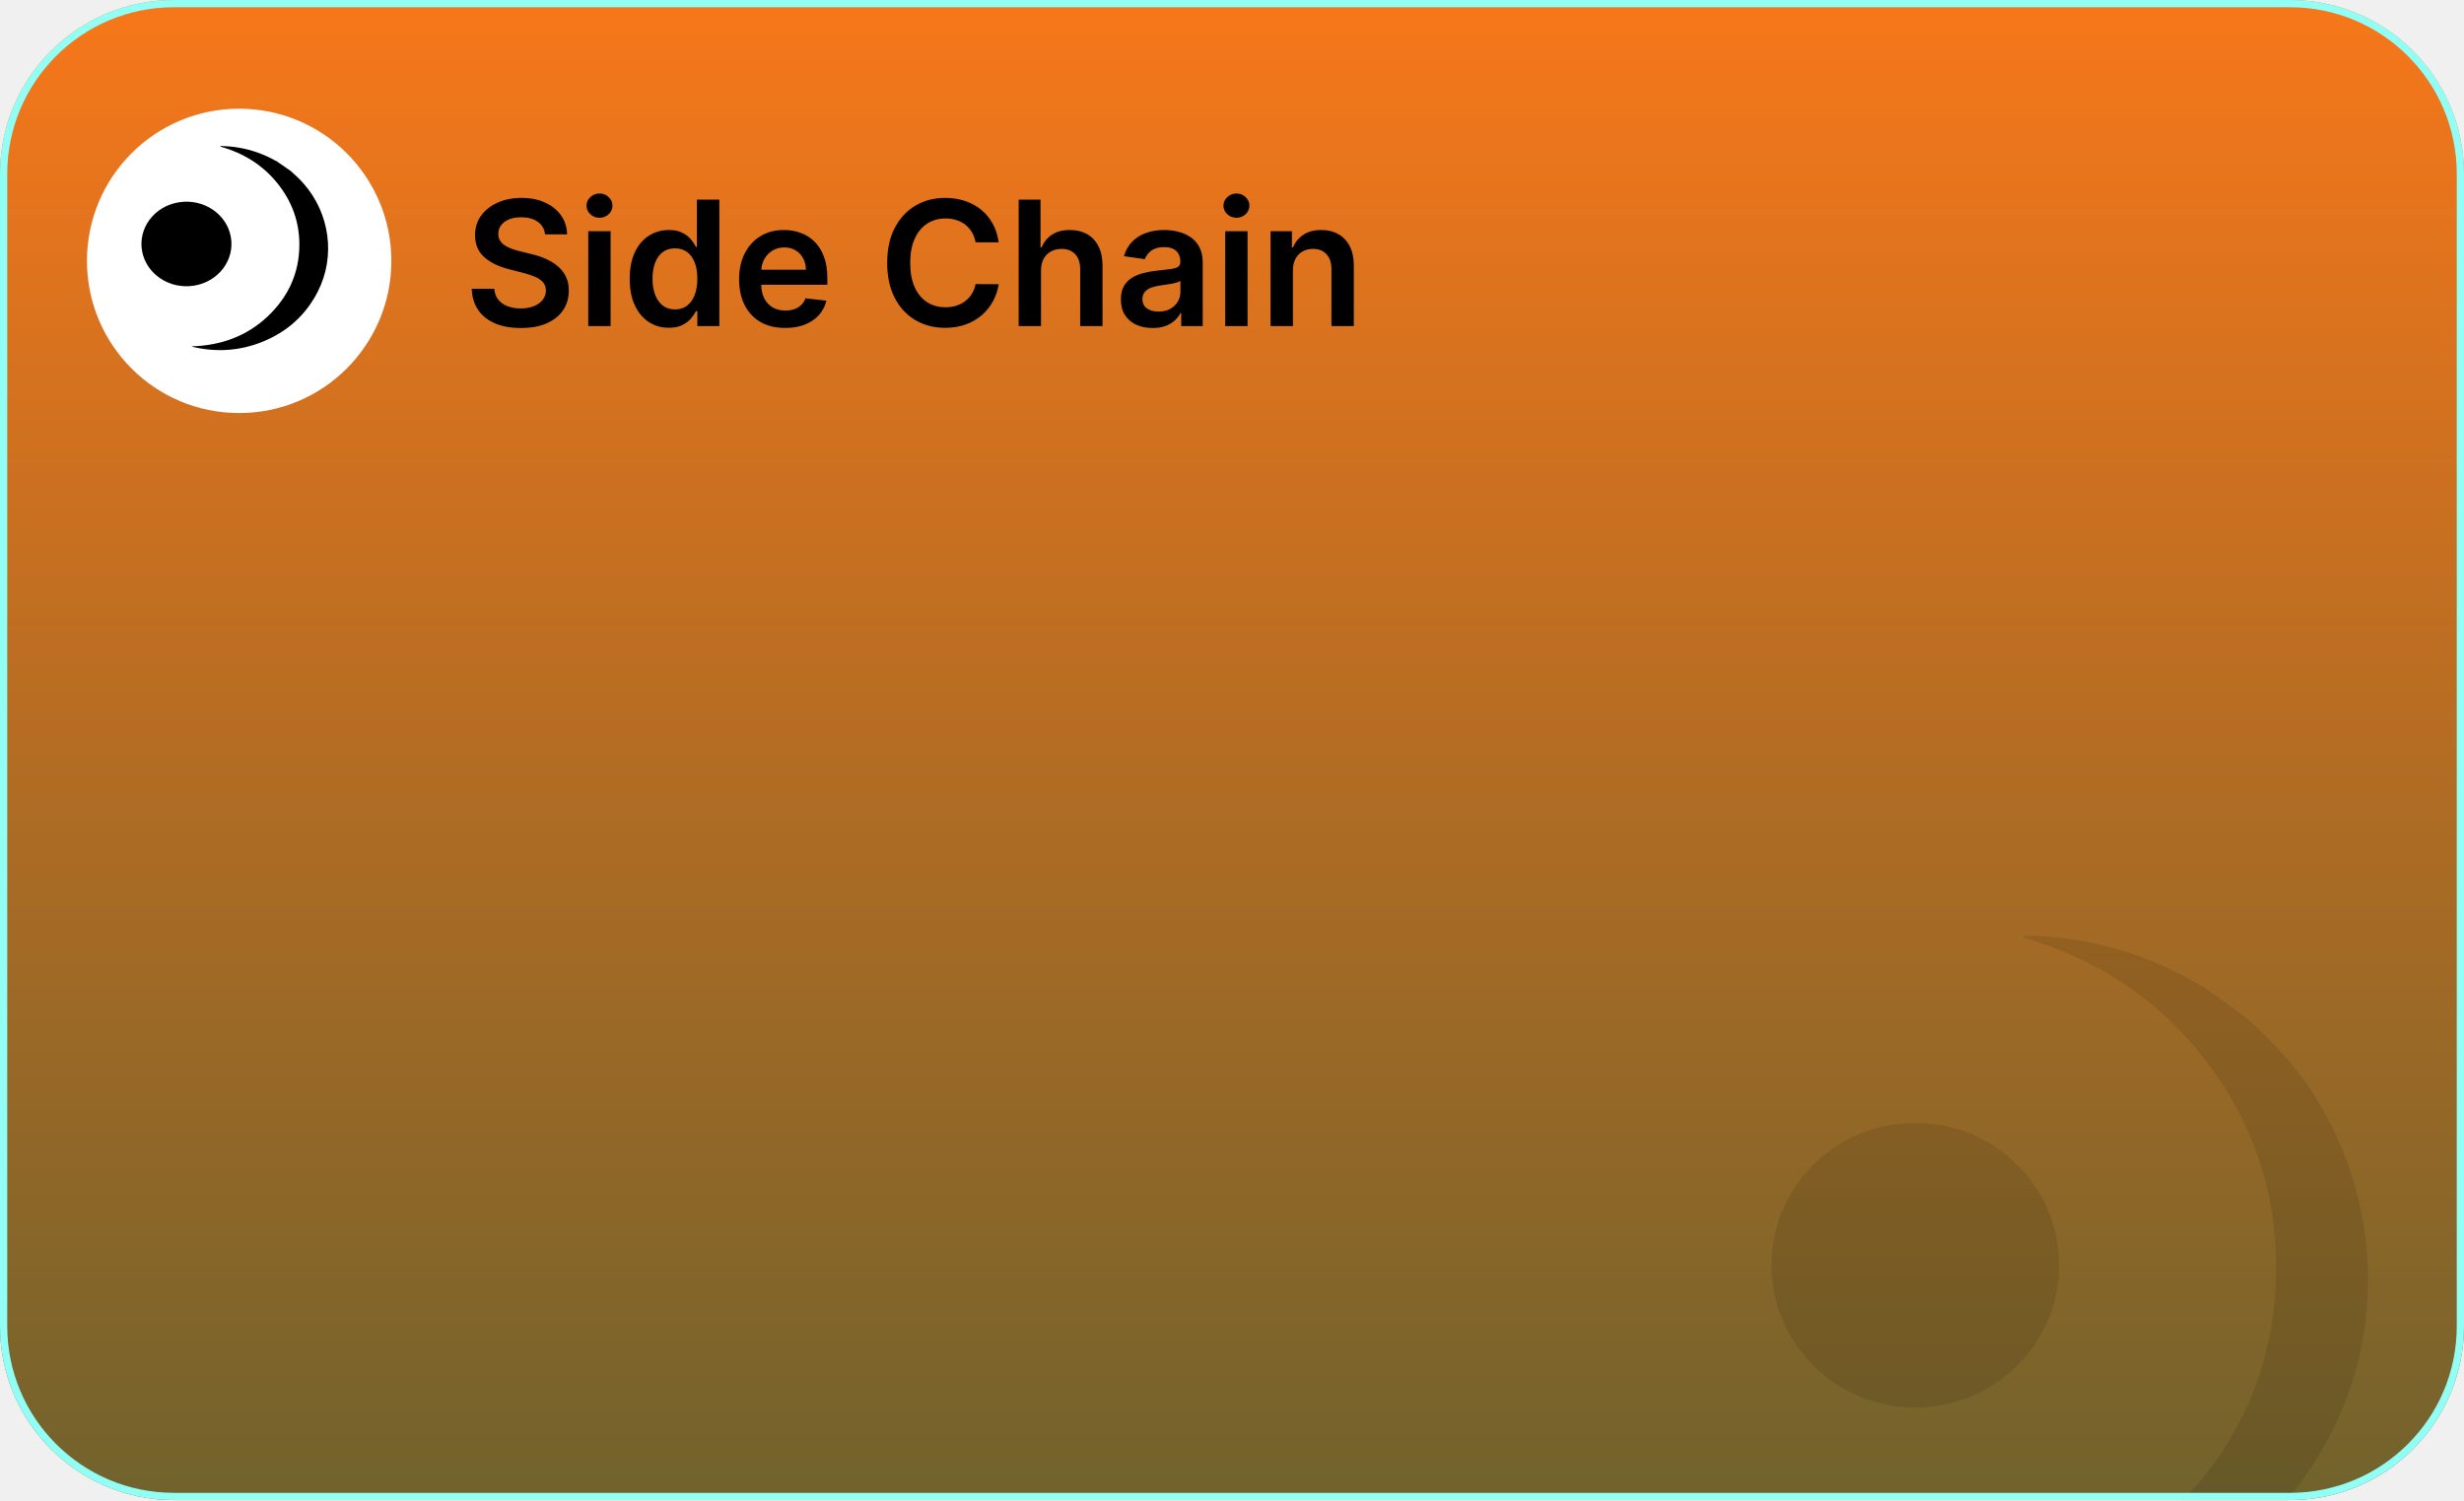
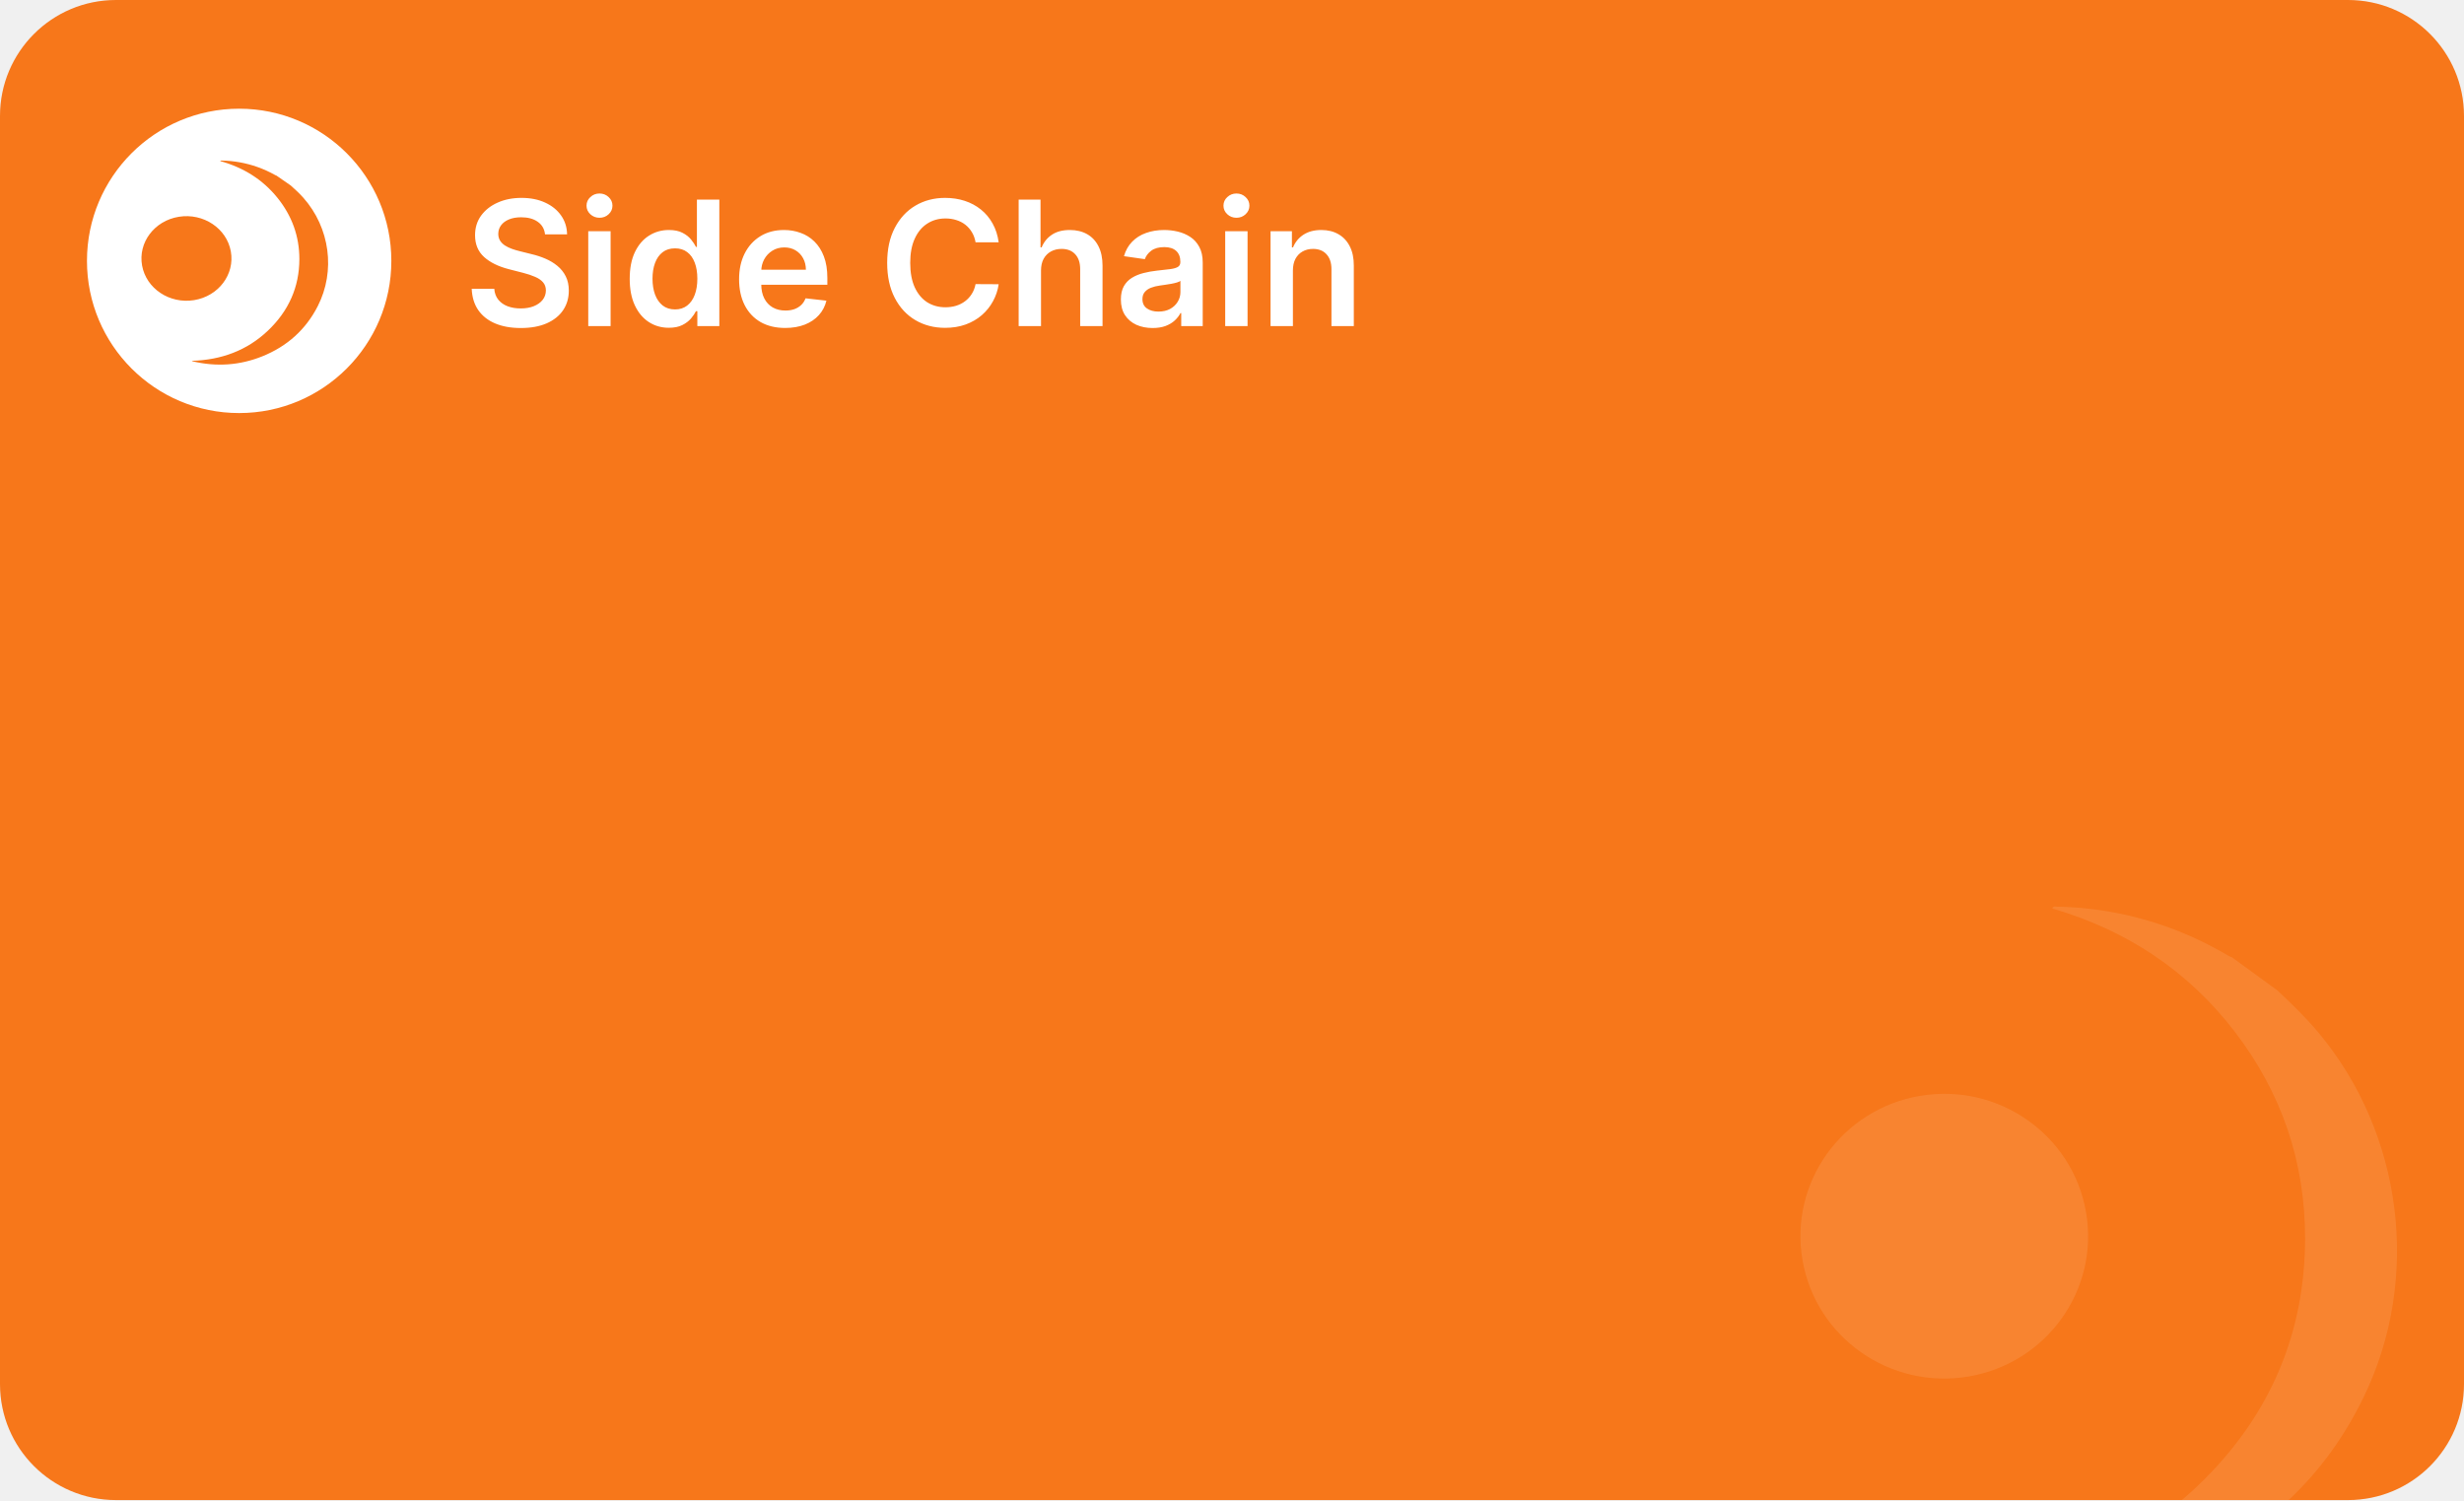
<svg xmlns="http://www.w3.org/2000/svg" width="340" height="207" viewBox="0 0 340 207" fill="none">
-   <g clip-path="url(#clip0_3800_916)">
-     <rect width="340" height="207" rx="24" fill="url(#paint0_linear_3800_916)" />
-     <g opacity="0.1" clip-path="url(#clip1_3800_916)">
-       <ellipse cx="19.842" cy="19.645" rx="19.842" ry="19.645" transform="matrix(0.985835 -0.166854 0.170264 0.985548 241.379 158.536)" fill="black" />
-       <path d="M310.222 140.649C312.183 142.487 314.112 144.348 315.845 146.411C327.569 160.367 330.106 180.385 322.18 196.733C316.941 207.54 308.756 215.391 297.63 220.079C287.787 224.228 277.583 224.959 267.163 222.395C266.99 222.352 266.826 222.292 266.624 222.126C279.641 221.738 290.975 217.321 300.149 208.166C309.331 199.007 314.058 187.863 314.073 174.905C314.087 164.334 310.827 154.766 304.345 146.334C297.885 137.923 289.418 132.347 279.18 129.357C279.374 128.984 279.642 129.11 279.852 129.116C285.22 129.218 290.417 130.205 295.45 132.056C298.275 133.096 300.966 134.396 303.55 135.927C303.677 136.001 303.827 136.037 303.966 136.092L310.217 140.649L310.222 140.649Z" fill="black" />
+   <rect width="340" height="207" rx="16" fill="#F7771A" />
+   <rect x="12" y="15" width="42" height="42" rx="21" fill="white" />
+   <ellipse cx="6.201" cy="5.846" rx="6.201" ry="5.846" transform="matrix(0.987189 -0.158652 0.179029 0.983993 18.5605 30.8975)" fill="#F7771A" />
+   <path d="M40.104 25.582C40.717 26.129 41.321 26.682 41.863 27.295C45.532 31.442 46.326 37.389 43.846 42.247C42.206 45.458 39.645 47.791 36.163 49.184C33.083 50.417 29.89 50.634 26.629 49.872C26.575 49.86 26.524 49.842 26.46 49.792C30.534 49.677 34.081 48.365 36.952 45.644C39.825 42.923 41.304 39.612 41.309 35.761C41.313 32.62 40.293 29.777 38.265 27.272C36.243 24.773 33.593 23.116 30.39 22.227C30.451 22.116 30.535 22.154 30.6 22.156C32.28 22.186 33.906 22.479 35.481 23.029C36.365 23.338 37.207 23.725 38.016 24.18C38.056 24.201 38.102 24.212 38.146 24.229L40.102 25.583L40.104 25.582Z" fill="#F7771A" />
+   <path d="M75.207 32.344C75.128 31.599 74.793 31.02 74.202 30.605C73.617 30.19 72.855 29.983 71.918 29.983C71.258 29.983 70.693 30.082 70.222 30.281C69.75 30.48 69.389 30.75 69.139 31.091C68.889 31.432 68.761 31.821 68.756 32.258C68.756 32.622 68.838 32.938 69.003 33.205C69.173 33.472 69.403 33.699 69.693 33.886C69.983 34.068 70.304 34.222 70.656 34.347C71.008 34.472 71.364 34.577 71.722 34.662L73.358 35.071C74.017 35.224 74.651 35.432 75.258 35.693C75.872 35.955 76.421 36.284 76.903 36.682C77.392 37.08 77.778 37.56 78.062 38.122C78.347 38.685 78.489 39.344 78.489 40.099C78.489 41.122 78.227 42.023 77.704 42.801C77.182 43.574 76.426 44.179 75.438 44.617C74.454 45.048 73.264 45.264 71.867 45.264C70.508 45.264 69.329 45.054 68.329 44.633C67.335 44.213 66.557 43.599 65.994 42.793C65.438 41.986 65.136 41.003 65.091 39.844H68.202C68.247 40.452 68.435 40.957 68.764 41.361C69.094 41.764 69.523 42.065 70.051 42.264C70.585 42.463 71.182 42.562 71.841 42.562C72.528 42.562 73.131 42.46 73.648 42.256C74.171 42.045 74.579 41.756 74.875 41.386C75.171 41.011 75.321 40.574 75.327 40.074C75.321 39.619 75.188 39.244 74.926 38.949C74.665 38.648 74.298 38.398 73.827 38.199C73.361 37.994 72.815 37.812 72.19 37.653L70.204 37.142C68.767 36.773 67.631 36.213 66.796 35.463C65.966 34.707 65.551 33.705 65.551 32.455C65.551 31.426 65.829 30.526 66.386 29.753C66.949 28.98 67.713 28.381 68.679 27.954C69.645 27.523 70.739 27.307 71.96 27.307C73.199 27.307 74.284 27.523 75.216 27.954C76.153 28.381 76.889 28.974 77.423 29.736C77.957 30.491 78.233 31.361 78.25 32.344H75.207ZM81.171 45V31.909H84.256V45H81.171ZM82.722 30.051C82.234 30.051 81.813 29.889 81.461 29.565C81.109 29.236 80.933 28.841 80.933 28.381C80.933 27.915 81.109 27.52 81.461 27.196C81.813 26.866 82.234 26.702 82.722 26.702C83.217 26.702 83.637 26.866 83.984 27.196C84.336 27.52 84.512 27.915 84.512 28.381C84.512 28.841 84.336 29.236 83.984 29.565C83.637 29.889 83.217 30.051 82.722 30.051ZM92.287 45.23C91.258 45.23 90.338 44.966 89.526 44.438C88.713 43.909 88.071 43.142 87.599 42.136C87.128 41.131 86.892 39.909 86.892 38.472C86.892 37.017 87.131 35.79 87.608 34.79C88.091 33.784 88.742 33.026 89.56 32.514C90.378 31.997 91.29 31.739 92.296 31.739C93.062 31.739 93.693 31.869 94.188 32.131C94.682 32.386 95.074 32.696 95.364 33.06C95.653 33.418 95.878 33.756 96.037 34.074H96.165V27.546H99.258V45H96.224V42.938H96.037C95.878 43.256 95.648 43.594 95.347 43.952C95.046 44.304 94.648 44.605 94.153 44.855C93.659 45.105 93.037 45.23 92.287 45.23ZM93.148 42.699C93.801 42.699 94.358 42.523 94.818 42.17C95.278 41.812 95.628 41.315 95.867 40.679C96.105 40.043 96.224 39.301 96.224 38.455C96.224 37.608 96.105 36.872 95.867 36.247C95.633 35.622 95.287 35.136 94.827 34.79C94.372 34.443 93.812 34.27 93.148 34.27C92.46 34.27 91.886 34.449 91.426 34.807C90.966 35.165 90.619 35.659 90.386 36.29C90.153 36.92 90.037 37.642 90.037 38.455C90.037 39.273 90.153 40.003 90.386 40.645C90.625 41.281 90.974 41.784 91.435 42.153C91.901 42.517 92.472 42.699 93.148 42.699ZM108.342 45.256C107.029 45.256 105.896 44.983 104.941 44.438C103.992 43.886 103.262 43.108 102.751 42.102C102.239 41.091 101.984 39.901 101.984 38.531C101.984 37.185 102.239 36.003 102.751 34.986C103.268 33.963 103.989 33.168 104.915 32.599C105.842 32.026 106.93 31.739 108.18 31.739C108.987 31.739 109.748 31.869 110.464 32.131C111.185 32.386 111.822 32.784 112.373 33.324C112.93 33.864 113.367 34.551 113.685 35.386C114.004 36.216 114.163 37.205 114.163 38.352V39.298H103.433V37.219H111.205C111.2 36.628 111.072 36.102 110.822 35.642C110.572 35.176 110.222 34.81 109.773 34.543C109.33 34.276 108.813 34.142 108.222 34.142C107.592 34.142 107.038 34.295 106.56 34.602C106.083 34.903 105.711 35.301 105.444 35.795C105.183 36.284 105.049 36.821 105.043 37.406V39.222C105.043 39.983 105.183 40.636 105.461 41.182C105.739 41.722 106.129 42.136 106.629 42.426C107.129 42.71 107.714 42.852 108.384 42.852C108.833 42.852 109.239 42.79 109.603 42.665C109.967 42.534 110.282 42.344 110.549 42.094C110.816 41.844 111.018 41.534 111.154 41.165L114.035 41.489C113.853 42.25 113.506 42.915 112.995 43.483C112.489 44.045 111.842 44.483 111.052 44.795C110.262 45.102 109.359 45.256 108.342 45.256ZM137.803 33.435H134.615C134.524 32.912 134.357 32.449 134.112 32.045C133.868 31.636 133.564 31.29 133.2 31.006C132.837 30.722 132.422 30.509 131.956 30.366C131.496 30.219 130.999 30.145 130.464 30.145C129.516 30.145 128.675 30.384 127.942 30.861C127.209 31.332 126.635 32.026 126.22 32.94C125.805 33.849 125.598 34.96 125.598 36.273C125.598 37.608 125.805 38.733 126.22 39.648C126.641 40.557 127.214 41.244 127.942 41.71C128.675 42.17 129.513 42.401 130.456 42.401C130.979 42.401 131.467 42.332 131.922 42.196C132.382 42.054 132.794 41.847 133.158 41.574C133.527 41.301 133.837 40.966 134.087 40.568C134.342 40.17 134.518 39.716 134.615 39.205L137.803 39.222C137.683 40.051 137.425 40.83 137.027 41.557C136.635 42.284 136.121 42.926 135.484 43.483C134.848 44.034 134.104 44.466 133.251 44.778C132.399 45.085 131.453 45.239 130.413 45.239C128.879 45.239 127.51 44.883 126.305 44.173C125.101 43.463 124.152 42.438 123.459 41.097C122.766 39.756 122.419 38.148 122.419 36.273C122.419 34.392 122.768 32.784 123.467 31.449C124.166 30.108 125.118 29.082 126.322 28.372C127.527 27.662 128.891 27.307 130.413 27.307C131.385 27.307 132.288 27.443 133.124 27.716C133.959 27.989 134.703 28.389 135.357 28.918C136.01 29.44 136.547 30.082 136.967 30.844C137.393 31.599 137.672 32.463 137.803 33.435ZM143.647 37.33V45H140.562V27.546H143.579V34.133H143.732C144.039 33.395 144.513 32.812 145.156 32.386C145.803 31.954 146.627 31.739 147.627 31.739C148.536 31.739 149.329 31.929 150.005 32.31C150.681 32.69 151.204 33.247 151.573 33.98C151.948 34.713 152.136 35.608 152.136 36.665V45H149.05V37.142C149.05 36.261 148.823 35.577 148.369 35.088C147.92 34.594 147.289 34.347 146.477 34.347C145.931 34.347 145.442 34.466 145.011 34.705C144.585 34.938 144.249 35.276 144.005 35.719C143.766 36.162 143.647 36.699 143.647 37.33ZM159.048 45.264C158.218 45.264 157.471 45.117 156.806 44.821C156.147 44.52 155.624 44.077 155.238 43.492C154.857 42.906 154.667 42.185 154.667 41.327C154.667 40.588 154.803 39.977 155.076 39.494C155.349 39.011 155.721 38.625 156.192 38.335C156.664 38.045 157.195 37.827 157.786 37.679C158.383 37.526 158.999 37.415 159.636 37.347C160.403 37.267 161.025 37.196 161.502 37.133C161.979 37.065 162.326 36.963 162.542 36.827C162.763 36.685 162.874 36.466 162.874 36.17V36.119C162.874 35.477 162.684 34.98 162.303 34.628C161.923 34.276 161.374 34.099 160.658 34.099C159.903 34.099 159.303 34.264 158.86 34.594C158.423 34.923 158.127 35.312 157.974 35.761L155.093 35.352C155.32 34.557 155.695 33.892 156.218 33.358C156.741 32.818 157.38 32.415 158.136 32.148C158.891 31.875 159.727 31.739 160.641 31.739C161.272 31.739 161.9 31.812 162.525 31.96C163.15 32.108 163.721 32.352 164.238 32.693C164.755 33.028 165.17 33.486 165.482 34.065C165.8 34.645 165.96 35.369 165.96 36.239V45H162.994V43.202H162.891C162.704 43.565 162.44 43.906 162.099 44.224C161.763 44.537 161.34 44.79 160.829 44.983C160.323 45.17 159.729 45.264 159.048 45.264ZM159.849 42.997C160.468 42.997 161.005 42.875 161.46 42.631C161.914 42.381 162.263 42.051 162.508 41.642C162.758 41.233 162.883 40.787 162.883 40.304V38.761C162.786 38.841 162.621 38.915 162.388 38.983C162.161 39.051 161.906 39.111 161.621 39.162C161.337 39.213 161.056 39.258 160.778 39.298C160.499 39.338 160.258 39.372 160.053 39.401C159.593 39.463 159.181 39.565 158.817 39.707C158.454 39.849 158.167 40.048 157.957 40.304C157.746 40.554 157.641 40.878 157.641 41.276C157.641 41.844 157.849 42.273 158.263 42.562C158.678 42.852 159.207 42.997 159.849 42.997ZM169.062 45V31.909H172.147V45H169.062ZM170.613 30.051C170.124 30.051 169.704 29.889 169.352 29.565C168.999 29.236 168.823 28.841 168.823 28.381C168.823 27.915 168.999 27.52 169.352 27.196C169.704 26.866 170.124 26.702 170.613 26.702C171.107 26.702 171.528 26.866 171.874 27.196C172.227 27.52 172.403 27.915 172.403 28.381C172.403 28.841 172.227 29.236 171.874 29.565C171.528 29.889 171.107 30.051 170.613 30.051ZM178.405 37.33V45H175.32V31.909H178.268V34.133H178.422C178.723 33.401 179.203 32.818 179.862 32.386C180.527 31.954 181.348 31.739 182.325 31.739C183.229 31.739 184.016 31.932 184.686 32.318C185.362 32.705 185.885 33.264 186.254 33.997C186.629 34.73 186.814 35.619 186.808 36.665V45H183.723V37.142C183.723 36.267 183.496 35.582 183.041 35.088C182.592 34.594 181.97 34.347 181.175 34.347C180.635 34.347 180.155 34.466 179.734 34.705C179.32 34.938 178.993 35.276 178.754 35.719C178.521 36.162 178.405 36.699 178.405 37.33Z" fill="white" />
+   <g clip-path="url(#clip0_4397_2503)">
+     <g opacity="0.1" clip-path="url(#clip1_4397_2503)">
+       <ellipse cx="19.842" cy="19.645" rx="19.842" ry="19.645" transform="matrix(0.985835 -0.166854 0.170264 0.985548 245.379 154.536)" fill="white" />
+       <path d="M314.222 136.649C316.183 138.487 318.112 140.348 319.845 142.411C331.569 156.367 334.106 176.385 326.18 192.733C320.941 203.54 312.756 211.391 301.63 216.079C291.787 220.228 281.583 220.959 271.163 218.395C270.99 218.352 270.826 218.292 270.624 218.126C283.641 217.738 294.975 213.321 304.149 204.166C313.331 195.007 318.058 183.863 318.073 170.905C318.087 160.334 314.827 150.766 308.345 142.334C301.885 133.923 293.418 128.347 283.18 125.357C283.374 124.984 283.642 125.11 283.852 125.116C289.22 125.218 294.417 126.205 299.45 128.056C302.275 129.096 304.966 130.396 307.55 131.927C307.677 132.001 307.827 132.037 307.966 132.092L314.217 136.649L314.222 136.649Z" fill="white" />
    </g>
-     <rect x="12" y="15" width="42" height="42" rx="21" fill="white" />
-     <ellipse cx="6.201" cy="5.846" rx="6.201" ry="5.846" transform="matrix(0.987189 -0.158652 0.179029 0.983993 18.5605 28.8975)" fill="black" />
-     <path d="M40.104 23.583C40.717 24.129 41.321 24.682 41.863 25.295C45.532 29.442 46.326 35.39 43.846 40.247C42.206 43.459 39.645 45.791 36.163 47.184C33.083 48.417 29.89 48.634 26.629 47.873C26.575 47.86 26.524 47.842 26.46 47.793C30.534 47.677 34.081 46.365 36.952 43.645C39.825 40.923 41.304 37.612 41.309 33.761C41.313 30.62 40.293 27.777 38.265 25.272C36.243 22.773 33.593 21.116 30.39 20.227C30.451 20.116 30.535 20.154 30.6 20.156C32.28 20.186 33.906 20.48 35.481 21.029C36.365 21.338 37.207 21.725 38.016 22.18C38.056 22.201 38.102 22.212 38.146 22.229L40.102 23.583L40.104 23.583Z" fill="black" />
-     <path d="M75.207 32.344C75.128 31.599 74.793 31.02 74.202 30.605C73.617 30.19 72.855 29.983 71.918 29.983C71.258 29.983 70.693 30.082 70.222 30.281C69.75 30.48 69.389 30.75 69.139 31.091C68.889 31.432 68.761 31.821 68.756 32.258C68.756 32.622 68.838 32.938 69.003 33.205C69.173 33.472 69.403 33.699 69.693 33.886C69.983 34.068 70.304 34.222 70.656 34.347C71.008 34.472 71.364 34.577 71.722 34.662L73.358 35.071C74.017 35.224 74.651 35.432 75.258 35.693C75.872 35.955 76.421 36.284 76.903 36.682C77.392 37.08 77.778 37.56 78.062 38.122C78.347 38.685 78.489 39.344 78.489 40.099C78.489 41.122 78.227 42.023 77.704 42.801C77.182 43.574 76.426 44.179 75.438 44.617C74.454 45.048 73.264 45.264 71.867 45.264C70.508 45.264 69.329 45.054 68.329 44.633C67.335 44.213 66.557 43.599 65.994 42.793C65.438 41.986 65.136 41.003 65.091 39.844H68.202C68.247 40.452 68.435 40.957 68.764 41.361C69.094 41.764 69.523 42.065 70.051 42.264C70.585 42.463 71.182 42.562 71.841 42.562C72.528 42.562 73.131 42.46 73.648 42.256C74.171 42.045 74.579 41.756 74.875 41.386C75.171 41.011 75.321 40.574 75.327 40.074C75.321 39.619 75.188 39.244 74.926 38.949C74.665 38.648 74.298 38.398 73.827 38.199C73.361 37.994 72.815 37.812 72.19 37.653L70.204 37.142C68.767 36.773 67.631 36.213 66.796 35.463C65.966 34.707 65.551 33.705 65.551 32.455C65.551 31.426 65.829 30.526 66.386 29.753C66.949 28.98 67.713 28.381 68.679 27.954C69.645 27.523 70.739 27.307 71.96 27.307C73.199 27.307 74.284 27.523 75.216 27.954C76.153 28.381 76.889 28.974 77.423 29.736C77.957 30.491 78.233 31.361 78.25 32.344H75.207ZM81.171 45V31.909H84.256V45H81.171ZM82.722 30.051C82.234 30.051 81.813 29.889 81.461 29.565C81.109 29.236 80.933 28.841 80.933 28.381C80.933 27.915 81.109 27.52 81.461 27.196C81.813 26.866 82.234 26.702 82.722 26.702C83.217 26.702 83.637 26.866 83.984 27.196C84.336 27.52 84.512 27.915 84.512 28.381C84.512 28.841 84.336 29.236 83.984 29.565C83.637 29.889 83.217 30.051 82.722 30.051ZM92.287 45.23C91.258 45.23 90.338 44.966 89.526 44.438C88.713 43.909 88.071 43.142 87.599 42.136C87.128 41.131 86.892 39.909 86.892 38.472C86.892 37.017 87.131 35.79 87.608 34.79C88.091 33.784 88.742 33.026 89.56 32.514C90.378 31.997 91.29 31.739 92.296 31.739C93.062 31.739 93.693 31.869 94.188 32.131C94.682 32.386 95.074 32.696 95.364 33.06C95.653 33.418 95.878 33.756 96.037 34.074H96.165V27.546H99.258V45H96.224V42.938H96.037C95.878 43.256 95.648 43.594 95.347 43.952C95.046 44.304 94.648 44.605 94.153 44.855C93.659 45.105 93.037 45.23 92.287 45.23ZM93.148 42.699C93.801 42.699 94.358 42.523 94.818 42.17C95.278 41.812 95.628 41.315 95.867 40.679C96.105 40.043 96.224 39.301 96.224 38.455C96.224 37.608 96.105 36.872 95.867 36.247C95.633 35.622 95.287 35.136 94.827 34.79C94.372 34.443 93.812 34.27 93.148 34.27C92.46 34.27 91.886 34.449 91.426 34.807C90.966 35.165 90.619 35.659 90.386 36.29C90.153 36.92 90.037 37.642 90.037 38.455C90.037 39.273 90.153 40.003 90.386 40.645C90.625 41.281 90.974 41.784 91.435 42.153C91.901 42.517 92.472 42.699 93.148 42.699ZM108.342 45.256C107.029 45.256 105.896 44.983 104.941 44.438C103.992 43.886 103.262 43.108 102.751 42.102C102.239 41.091 101.984 39.901 101.984 38.531C101.984 37.185 102.239 36.003 102.751 34.986C103.268 33.963 103.989 33.168 104.915 32.599C105.842 32.026 106.93 31.739 108.18 31.739C108.987 31.739 109.748 31.869 110.464 32.131C111.185 32.386 111.822 32.784 112.373 33.324C112.93 33.864 113.367 34.551 113.685 35.386C114.004 36.216 114.163 37.205 114.163 38.352V39.298H103.433V37.219H111.205C111.2 36.628 111.072 36.102 110.822 35.642C110.572 35.176 110.222 34.81 109.773 34.543C109.33 34.276 108.813 34.142 108.222 34.142C107.592 34.142 107.038 34.295 106.56 34.602C106.083 34.903 105.711 35.301 105.444 35.795C105.183 36.284 105.049 36.821 105.043 37.406V39.222C105.043 39.983 105.183 40.636 105.461 41.182C105.739 41.722 106.129 42.136 106.629 42.426C107.129 42.71 107.714 42.852 108.384 42.852C108.833 42.852 109.239 42.79 109.603 42.665C109.967 42.534 110.282 42.344 110.549 42.094C110.816 41.844 111.018 41.534 111.154 41.165L114.035 41.489C113.853 42.25 113.506 42.915 112.995 43.483C112.489 44.045 111.842 44.483 111.052 44.795C110.262 45.102 109.359 45.256 108.342 45.256ZM137.803 33.435H134.615C134.524 32.912 134.357 32.449 134.112 32.045C133.868 31.636 133.564 31.29 133.2 31.006C132.837 30.722 132.422 30.509 131.956 30.366C131.496 30.219 130.999 30.145 130.464 30.145C129.516 30.145 128.675 30.384 127.942 30.861C127.209 31.332 126.635 32.026 126.22 32.94C125.805 33.849 125.598 34.96 125.598 36.273C125.598 37.608 125.805 38.733 126.22 39.648C126.641 40.557 127.214 41.244 127.942 41.71C128.675 42.17 129.513 42.401 130.456 42.401C130.979 42.401 131.467 42.332 131.922 42.196C132.382 42.054 132.794 41.847 133.158 41.574C133.527 41.301 133.837 40.966 134.087 40.568C134.342 40.17 134.518 39.716 134.615 39.205L137.803 39.222C137.683 40.051 137.425 40.83 137.027 41.557C136.635 42.284 136.121 42.926 135.484 43.483C134.848 44.034 134.104 44.466 133.251 44.778C132.399 45.085 131.453 45.239 130.413 45.239C128.879 45.239 127.51 44.883 126.305 44.173C125.101 43.463 124.152 42.438 123.459 41.097C122.766 39.756 122.419 38.148 122.419 36.273C122.419 34.392 122.768 32.784 123.467 31.449C124.166 30.108 125.118 29.082 126.322 28.372C127.527 27.662 128.891 27.307 130.413 27.307C131.385 27.307 132.288 27.443 133.124 27.716C133.959 27.989 134.703 28.389 135.357 28.918C136.01 29.44 136.547 30.082 136.967 30.844C137.393 31.599 137.672 32.463 137.803 33.435ZM143.647 37.33V45H140.562V27.546H143.579V34.133H143.732C144.039 33.395 144.513 32.812 145.156 32.386C145.803 31.954 146.627 31.739 147.627 31.739C148.536 31.739 149.329 31.929 150.005 32.31C150.681 32.69 151.204 33.247 151.573 33.98C151.948 34.713 152.136 35.608 152.136 36.665V45H149.05V37.142C149.05 36.261 148.823 35.577 148.369 35.088C147.92 34.594 147.289 34.347 146.477 34.347C145.931 34.347 145.442 34.466 145.011 34.705C144.585 34.938 144.249 35.276 144.005 35.719C143.766 36.162 143.647 36.699 143.647 37.33ZM159.048 45.264C158.218 45.264 157.471 45.117 156.806 44.821C156.147 44.52 155.624 44.077 155.238 43.492C154.857 42.906 154.667 42.185 154.667 41.327C154.667 40.588 154.803 39.977 155.076 39.494C155.349 39.011 155.721 38.625 156.192 38.335C156.664 38.045 157.195 37.827 157.786 37.679C158.383 37.526 158.999 37.415 159.636 37.347C160.403 37.267 161.025 37.196 161.502 37.133C161.979 37.065 162.326 36.963 162.542 36.827C162.763 36.685 162.874 36.466 162.874 36.17V36.119C162.874 35.477 162.684 34.98 162.303 34.628C161.923 34.276 161.374 34.099 160.658 34.099C159.903 34.099 159.303 34.264 158.86 34.594C158.423 34.923 158.127 35.312 157.974 35.761L155.093 35.352C155.32 34.557 155.695 33.892 156.218 33.358C156.741 32.818 157.38 32.415 158.136 32.148C158.891 31.875 159.727 31.739 160.641 31.739C161.272 31.739 161.9 31.812 162.525 31.96C163.15 32.108 163.721 32.352 164.238 32.693C164.755 33.028 165.17 33.486 165.482 34.065C165.8 34.645 165.96 35.369 165.96 36.239V45H162.994V43.202H162.891C162.704 43.565 162.44 43.906 162.099 44.224C161.763 44.537 161.34 44.79 160.829 44.983C160.323 45.17 159.729 45.264 159.048 45.264ZM159.849 42.997C160.468 42.997 161.005 42.875 161.46 42.631C161.914 42.381 162.263 42.051 162.508 41.642C162.758 41.233 162.883 40.787 162.883 40.304V38.761C162.786 38.841 162.621 38.915 162.388 38.983C162.161 39.051 161.906 39.111 161.621 39.162C161.337 39.213 161.056 39.258 160.778 39.298C160.499 39.338 160.258 39.372 160.053 39.401C159.593 39.463 159.181 39.565 158.817 39.707C158.454 39.849 158.167 40.048 157.957 40.304C157.746 40.554 157.641 40.878 157.641 41.276C157.641 41.844 157.849 42.273 158.263 42.562C158.678 42.852 159.207 42.997 159.849 42.997ZM169.062 45V31.909H172.147V45H169.062ZM170.613 30.051C170.124 30.051 169.704 29.889 169.352 29.565C168.999 29.236 168.823 28.841 168.823 28.381C168.823 27.915 168.999 27.52 169.352 27.196C169.704 26.866 170.124 26.702 170.613 26.702C171.107 26.702 171.528 26.866 171.874 27.196C172.227 27.52 172.403 27.915 172.403 28.381C172.403 28.841 172.227 29.236 171.874 29.565C171.528 29.889 171.107 30.051 170.613 30.051ZM178.405 37.33V45H175.32V31.909H178.268V34.133H178.422C178.723 33.401 179.203 32.818 179.862 32.386C180.527 31.954 181.348 31.739 182.325 31.739C183.229 31.739 184.016 31.932 184.686 32.318C185.362 32.705 185.885 33.264 186.254 33.997C186.629 34.73 186.814 35.619 186.808 36.665V45H183.723V37.142C183.723 36.267 183.496 35.582 183.041 35.088C182.592 34.594 181.97 34.347 181.175 34.347C180.635 34.347 180.155 34.466 179.734 34.705C179.32 34.938 178.993 35.276 178.754 35.719C178.521 36.162 178.405 36.699 178.405 37.33Z" fill="black" />
  </g>
-   <rect x="0.5" y="0.5" width="339" height="206" rx="23.5" stroke="#91FFF5" />
  <defs>
-     <linearGradient id="paint0_linear_3800_916" x1="170" y1="0" x2="170" y2="380.291" gradientUnits="userSpaceOnUse">
-       <stop stop-color="#F7771A" />
-       <stop offset="1" stop-color="#00513B" />
-     </linearGradient>
-     <clipPath id="clip0_3800_916">
-       <rect width="340" height="207" rx="24" fill="white" />
+     <clipPath id="clip0_4397_2503">
+       <rect width="113" height="113" fill="white" transform="translate(221 94)" />
    </clipPath>
-     <clipPath id="clip1_3800_916">
-       <rect width="109" height="110" fill="white" transform="translate(243 126)" />
+     <clipPath id="clip1_4397_2503">
+       <rect width="109" height="110" fill="white" transform="translate(247 122)" />
    </clipPath>
  </defs>
</svg>
